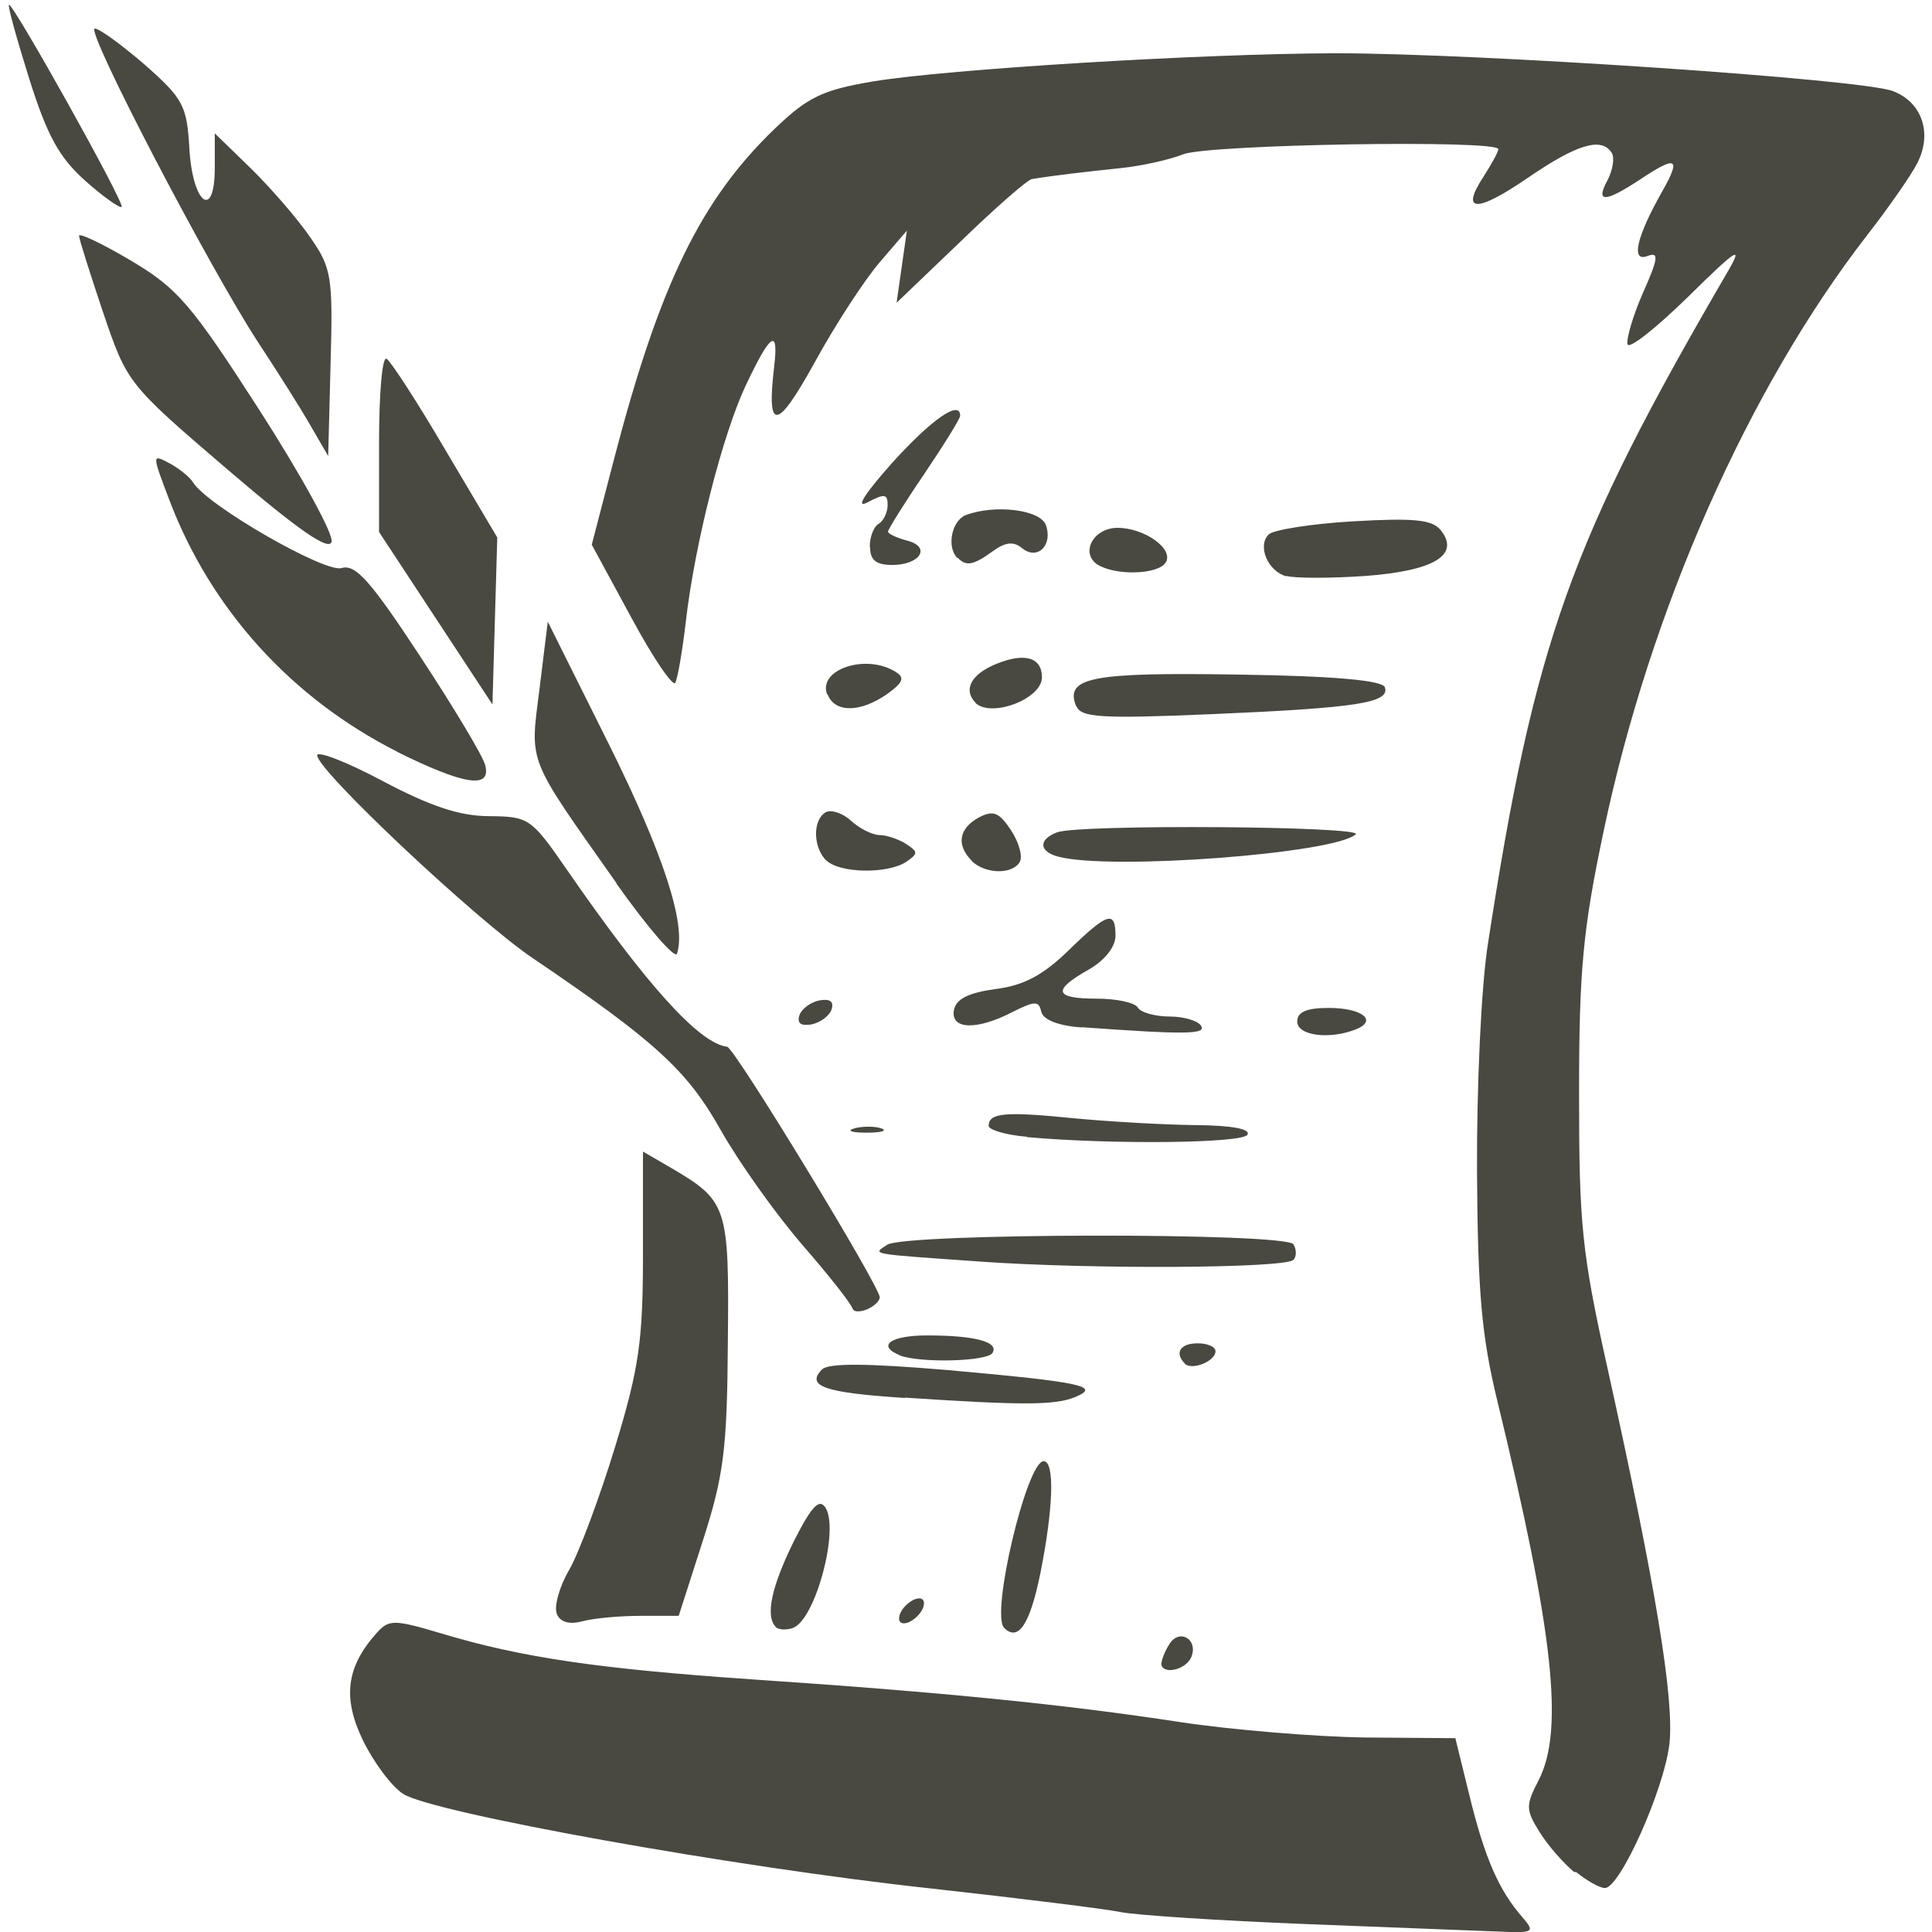
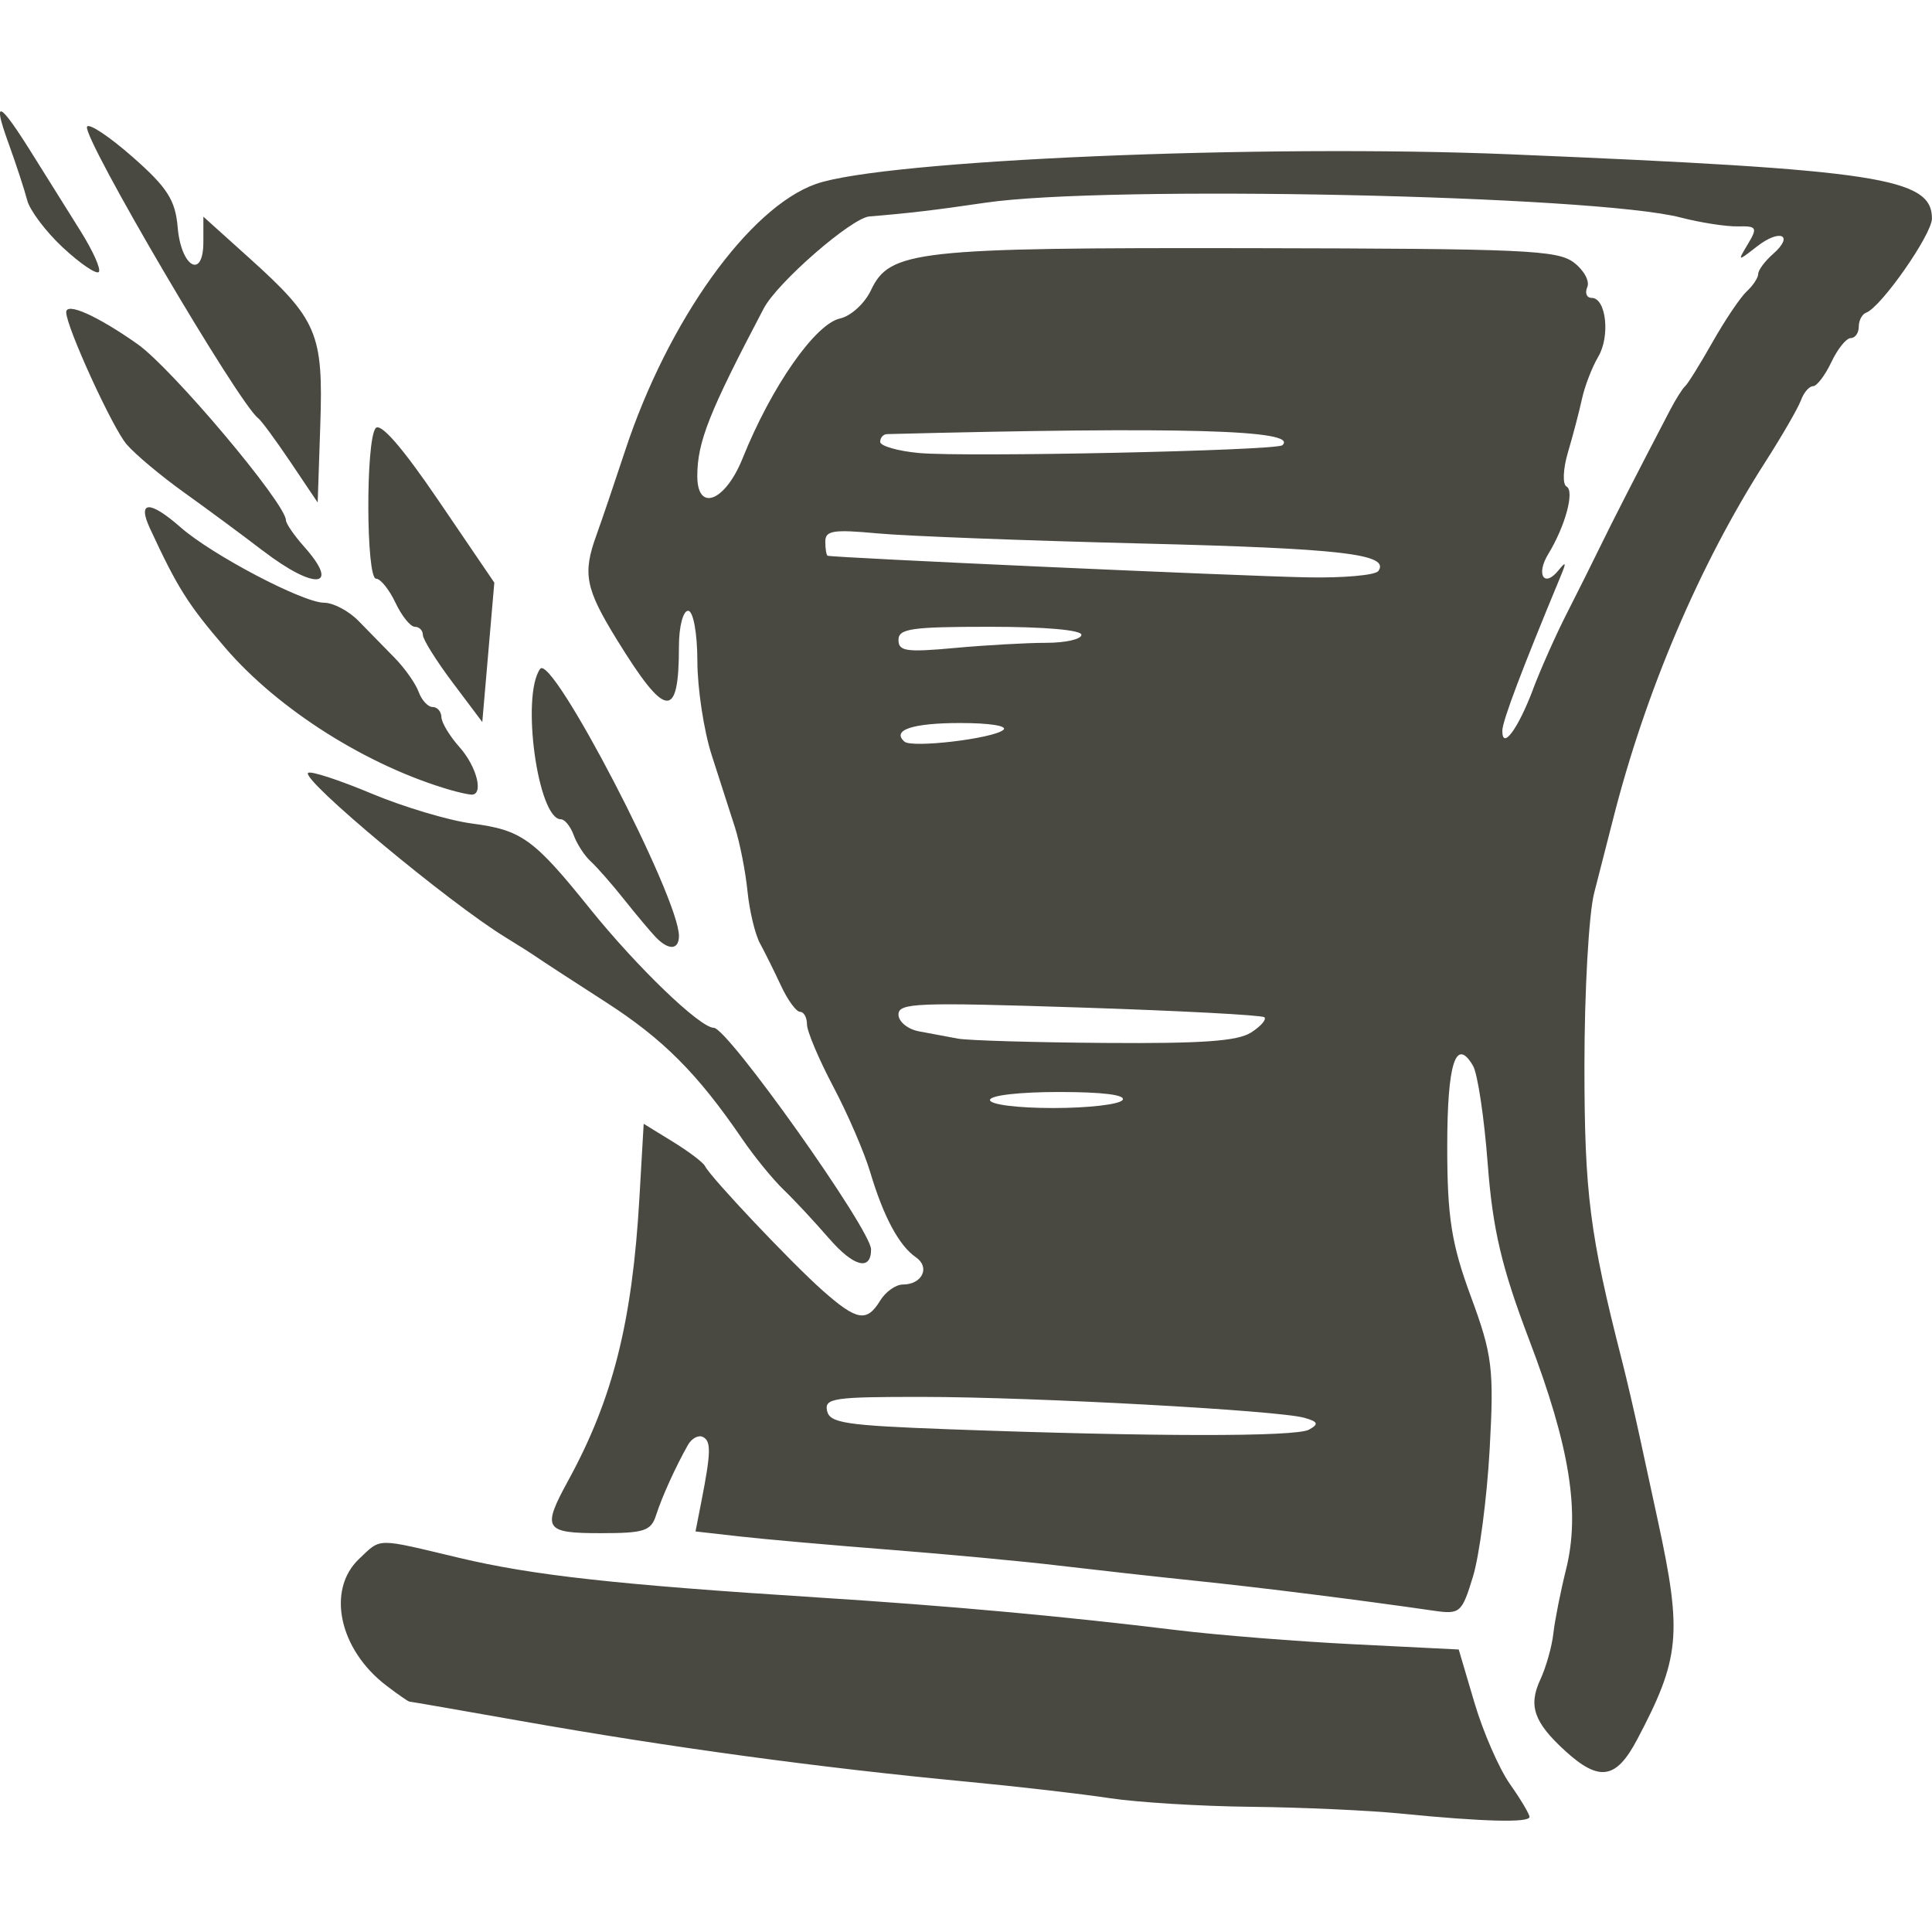
- <svg xmlns="http://www.w3.org/2000/svg" width="24" height="24" viewBox="0 0 55.68 56.22">
-   <g transform="translate(-79.95,-79.75)" fill="#494841">
-     <path d="m 117.71,135.74 c -2.54,-0.10 -4.98,-0.26 -5.42,-0.35 -0.43,-0.09 -2.93,-0.40 -5.55,-0.69 -5.72,-0.62 -14.49,-2.20 -15.33,-2.75 -0.33,-0.21 -0.86,-0.92 -1.17,-1.56 -0.60,-1.24 -0.48,-2.14 0.40,-3.12 0.36,-0.40 0.50,-0.40 1.91,0.02 2.30,0.69 4.52,1.02 9.03,1.33 5.52,0.37 9.10,0.73 12.43,1.24 1.52,0.23 3.96,0.43 5.40,0.45 l 2.62,0.02 0.42,1.71 c 0.44,1.79 0.85,2.72 1.53,3.50 0.37,0.43 0.33,0.46 -0.62,0.42 -0.56,-0.02 -3.11,-0.12 -5.66,-0.22 z m 7.77,-1.52 c -0.30,-0.25 -0.76,-0.77 -1.00,-1.16 -0.40,-0.64 -0.41,-0.77 -0.03,-1.50 0.75,-1.45 0.44,-4.29 -1.19,-11.01 -0.47,-1.92 -0.58,-3.21 -0.60,-6.74 -0.01,-2.43 0.12,-5.36 0.32,-6.61 1.35,-8.77 2.40,-11.70 6.99,-19.57 0.44,-0.76 0.25,-0.64 -1.15,0.74 -0.93,0.91 -1.73,1.55 -1.78,1.40 -0.04,-0.14 0.15,-0.82 0.45,-1.50 0.45,-1.01 0.47,-1.20 0.13,-1.07 -0.49,0.19 -0.32,-0.56 0.43,-1.88 0.56,-0.99 0.42,-1.06 -0.67,-0.33 -1.01,0.66 -1.28,0.66 -0.92,-0.00 0.15,-0.29 0.21,-0.65 0.12,-0.79 -0.29,-0.47 -1.00,-0.26 -2.42,0.71 -1.51,1.04 -2.00,1.03 -1.31,-0.02 0.23,-0.36 0.43,-0.72 0.43,-0.80 0,-0.28 -8.43,-0.14 -9.17,0.15 -0.40,0.16 -1.22,0.34 -1.80,0.40 -0.98,0.10 -2.07,0.23 -2.60,0.32 -0.12,0.01 -1.06,0.83 -2.08,1.82 l -1.86,1.78 0.15,-1.05 0.15,-1.05 -0.79,0.92 c -0.43,0.50 -1.29,1.81 -1.89,2.91 -1.11,2.01 -1.41,2.04 -1.18,0.11 0.13,-1.12 -0.11,-0.96 -0.83,0.57 -0.68,1.44 -1.48,4.61 -1.74,6.84 -0.10,0.87 -0.24,1.68 -0.31,1.81 -0.07,0.12 -0.65,-0.73 -1.28,-1.90 l -1.15,-2.12 0.64,-2.46 c 1.33,-5.11 2.53,-7.57 4.68,-9.64 0.97,-0.93 1.39,-1.13 2.86,-1.38 2.19,-0.36 9.53,-0.81 13.48,-0.82 4.09,-0.00 15.29,0.75 16.20,1.10 0.85,0.32 1.16,1.23 0.71,2.10 -0.17,0.34 -0.83,1.29 -1.47,2.11 -3.46,4.47 -6.30,10.90 -7.65,17.30 -0.61,2.89 -0.72,4.07 -0.72,7.65 -0.00,3.80 0.07,4.61 0.84,8.06 1.40,6.33 1.93,9.57 1.79,10.87 -0.15,1.32 -1.44,4.21 -1.88,4.20 -0.15,-0.00 -0.52,-0.21 -0.83,-0.46 z m -12.00,-6.07 c 0.00,-0.10 0.10,-0.36 0.23,-0.56 0.29,-0.46 0.84,-0.14 0.64,0.37 -0.15,0.39 -0.88,0.55 -0.88,0.18 z m -11.22,-1.05 c -0.32,-0.32 -0.13,-1.18 0.52,-2.50 0.51,-1.01 0.74,-1.26 0.92,-0.98 0.41,0.64 -0.29,3.25 -0.94,3.50 -0.19,0.07 -0.41,0.06 -0.50,-0.02 z m 6.64,0.02 c -0.40,-0.40 0.66,-4.85 1.15,-4.85 0.33,0 0.28,1.39 -0.10,3.28 -0.30,1.47 -0.64,1.98 -1.05,1.57 z m -13.02,-0.42 c -0.08,-0.21 0.08,-0.79 0.37,-1.28 0.28,-0.49 0.88,-2.10 1.33,-3.57 0.70,-2.30 0.81,-3.08 0.81,-5.63 v -2.96 l 0.81,0.47 c 1.65,0.97 1.70,1.11 1.66,5.07 -0.02,3.13 -0.12,3.89 -0.73,5.79 l -0.70,2.18 -1.11,0.00 c -0.61,0.00 -1.37,0.07 -1.70,0.16 -0.38,0.10 -0.64,0.02 -0.74,-0.22 z m 9.98,0.04 c 0.06,-0.19 0.27,-0.39 0.46,-0.46 0.19,-0.06 0.29,0.03 0.23,0.23 -0.06,0.19 -0.27,0.39 -0.46,0.46 -0.19,0.06 -0.29,-0.03 -0.23,-0.23 z m 0.16,-6.31 c -2.34,-0.15 -2.90,-0.34 -2.42,-0.83 0.19,-0.19 1.31,-0.18 3.68,0.02 3.90,0.35 4.46,0.47 3.67,0.79 -0.58,0.23 -1.48,0.24 -4.94,0.01 z m 8.14,-1.00 c -0.31,-0.31 -0.14,-0.59 0.37,-0.59 0.29,0 0.52,0.10 0.52,0.23 0,0.29 -0.68,0.57 -0.90,0.36 z m -8.29,-0.24 c -0.69,-0.28 -0.28,-0.58 0.79,-0.58 1.39,0.00 2.10,0.19 1.90,0.51 -0.15,0.25 -2.11,0.30 -2.70,0.07 z m -1.38,-1.35 c 0,-0.10 -0.65,-0.93 -1.44,-1.84 -0.79,-0.91 -1.87,-2.43 -2.40,-3.37 -0.97,-1.73 -1.91,-2.59 -5.47,-5.00 -1.63,-1.10 -6.27,-5.46 -6.27,-5.90 0,-0.14 0.86,0.19 1.91,0.75 1.38,0.73 2.24,1.02 3.10,1.02 1.14,0.01 1.22,0.06 2.23,1.52 2.34,3.39 3.87,5.09 4.69,5.19 0.21,0.02 4.44,6.97 4.44,7.29 0,0.11 -0.17,0.27 -0.39,0.36 -0.21,0.08 -0.39,0.06 -0.39,-0.03 z m 3.70,-1.38 c -3.26,-0.23 -3.13,-0.20 -2.69,-0.49 0.54,-0.34 11.61,-0.36 11.82,-0.01 0.09,0.15 0.09,0.36 0.00,0.45 -0.25,0.25 -5.91,0.28 -9.14,0.05 z m 1.38,-3.63 c -0.61,-0.05 -1.12,-0.20 -1.12,-0.32 0,-0.38 0.49,-0.42 2.47,-0.22 1.04,0.10 2.64,0.19 3.56,0.20 1.04,0.01 1.60,0.11 1.50,0.28 -0.15,0.25 -3.93,0.29 -6.41,0.07 z m -5.02,-0.25 c 0.25,-0.06 0.61,-0.06 0.79,0.01 0.17,0.07 -0.03,0.12 -0.46,0.12 -0.43,-0.00 -0.58,-0.06 -0.32,-0.13 z m 6.62,-2.93 c -0.69,-0.05 -1.13,-0.22 -1.19,-0.46 -0.07,-0.32 -0.18,-0.32 -0.84,0.01 -1.04,0.54 -1.81,0.51 -1.70,-0.06 0.06,-0.32 0.42,-0.50 1.21,-0.61 0.82,-0.10 1.39,-0.41 2.12,-1.12 1.14,-1.11 1.37,-1.18 1.37,-0.43 0,0.32 -0.31,0.72 -0.79,0.99 -1.06,0.60 -0.99,0.84 0.24,0.84 0.57,0 1.11,0.11 1.20,0.26 0.08,0.14 0.50,0.26 0.92,0.26 0.41,0 0.83,0.12 0.92,0.27 0.16,0.25 -0.45,0.26 -3.49,0.04 z m 6.26,-0.18 c 0,-0.27 0.27,-0.39 0.91,-0.39 0.98,0 1.45,0.37 0.78,0.63 -0.78,0.30 -1.69,0.17 -1.69,-0.23 z m -14.49,-0.17 c 0.06,-0.19 0.33,-0.39 0.59,-0.44 0.30,-0.05 0.42,0.03 0.35,0.26 -0.06,0.19 -0.33,0.39 -0.59,0.44 -0.30,0.05 -0.42,-0.03 -0.35,-0.26 z m -5.32,-3.85 c -2.63,-3.73 -2.52,-3.44 -2.24,-5.66 l 0.24,-1.95 1.76,3.53 c 1.60,3.21 2.28,5.29 2.00,6.13 -0.05,0.17 -0.85,-0.75 -1.77,-2.05 z m 6.11,-0.65 c -0.39,-0.39 -0.41,-1.17 -0.03,-1.41 0.15,-0.09 0.49,0.01 0.74,0.24 0.25,0.23 0.63,0.42 0.84,0.42 0.20,0.00 0.55,0.12 0.77,0.26 0.35,0.23 0.35,0.28 0,0.52 -0.55,0.36 -1.94,0.33 -2.32,-0.04 z m 4.23,0 c -0.46,-0.46 -0.38,-0.94 0.20,-1.26 0.42,-0.22 0.59,-0.16 0.94,0.37 0.23,0.35 0.35,0.77 0.25,0.93 -0.23,0.37 -1.01,0.34 -1.40,-0.04 z m 2.52,-0.12 c -0.57,-0.15 -0.59,-0.50 -0.04,-0.71 0.64,-0.24 8.98,-0.18 8.69,0.06 -0.63,0.56 -7.12,1.05 -8.65,0.65 z m -19.23,-3.05 c -3.09,-1.56 -5.44,-4.15 -6.65,-7.35 -0.50,-1.32 -0.50,-1.32 0.01,-1.05 0.28,0.15 0.59,0.40 0.69,0.56 0.41,0.67 3.84,2.64 4.32,2.49 0.40,-0.12 0.83,0.35 2.28,2.56 0.98,1.49 1.84,2.92 1.90,3.18 0.18,0.70 -0.62,0.57 -2.56,-0.39 z m 19.74,-1.34 c -0.32,-0.83 0.45,-0.98 4.72,-0.91 2.81,0.04 4.20,0.17 4.27,0.37 0.15,0.45 -0.81,0.60 -5.00,0.78 -3.29,0.14 -3.85,0.10 -3.98,-0.24 z m -7.24,-0.33 c -0.28,-0.73 1.13,-1.20 1.99,-0.66 0.28,0.17 0.22,0.31 -0.25,0.65 -0.78,0.54 -1.52,0.55 -1.73,0.00 z m 4.32,0.24 c -0.37,-0.37 -0.14,-0.83 0.60,-1.13 0.83,-0.34 1.33,-0.19 1.33,0.39 0,0.63 -1.48,1.19 -1.94,0.74 z m -15.71,-2.46 -1.65,-2.51 -0.00,-2.59 c -0.00,-1.42 0.09,-2.53 0.22,-2.45 0.12,0.07 0.90,1.27 1.72,2.67 l 1.50,2.53 -0.07,2.43 -0.07,2.43 z m 24.75,-1.22 c -0.54,-0.15 -0.85,-0.89 -0.51,-1.22 0.13,-0.13 1.24,-0.31 2.46,-0.38 1.74,-0.10 2.28,-0.05 2.53,0.24 0.60,0.73 -0.16,1.20 -2.18,1.35 -1.01,0.07 -2.05,0.07 -2.29,0.00 z m -5.48,-0.33 c -0.53,-0.34 -0.14,-1.08 0.57,-1.08 0.79,0 1.65,0.62 1.40,1.01 -0.22,0.35 -1.45,0.39 -1.98,0.06 z m -6.64,-0.53 c 0,-0.28 0.11,-0.58 0.26,-0.67 0.14,-0.08 0.26,-0.33 0.26,-0.55 0,-0.32 -0.10,-0.33 -0.59,-0.07 -0.36,0.19 -0.08,-0.25 0.72,-1.15 1.15,-1.27 1.98,-1.85 1.98,-1.37 0,0.08 -0.47,0.84 -1.05,1.70 -0.58,0.85 -1.05,1.61 -1.05,1.67 0,0.06 0.25,0.18 0.55,0.26 0.72,0.18 0.39,0.71 -0.43,0.71 -0.46,0 -0.64,-0.14 -0.64,-0.51 z m 2.55,0.33 c -0.32,-0.32 -0.17,-1.08 0.24,-1.25 0.85,-0.32 2.16,-0.16 2.33,0.28 0.22,0.59 -0.24,1.05 -0.69,0.68 -0.24,-0.20 -0.48,-0.18 -0.85,0.09 -0.57,0.41 -0.77,0.45 -1.02,0.19 z m -21.23,-2.57 c -2.92,-2.50 -2.93,-2.52 -3.63,-4.58 -0.38,-1.13 -0.70,-2.14 -0.70,-2.23 0,-0.09 0.68,0.23 1.52,0.73 1.35,0.80 1.75,1.27 3.72,4.33 1.21,1.88 2.16,3.61 2.11,3.84 -0.06,0.29 -0.93,-0.30 -3.02,-2.09 z m 2.42,-1.26 c -0.27,-0.48 -0.96,-1.57 -1.52,-2.42 -1.43,-2.18 -5.07,-9.16 -4.77,-9.16 0.13,0 0.79,0.48 1.46,1.06 1.10,0.97 1.22,1.18 1.29,2.42 0.09,1.62 0.74,2.12 0.74,0.57 v -1.00 l 1.06,1.03 c 0.58,0.57 1.36,1.47 1.72,2.00 0.62,0.89 0.66,1.14 0.59,3.66 l -0.07,2.70 z m -6.58,-7.16 c -0.75,-0.67 -1.10,-1.31 -1.62,-2.96 -0.36,-1.15 -0.63,-2.12 -0.59,-2.15 0.10,-0.09 3.38,5.78 3.28,5.88 -0.05,0.05 -0.53,-0.29 -1.06,-0.76 z" />
+ <svg xmlns="http://www.w3.org/2000/svg" width="24" height="24" viewBox="0 0 55.891 49.448" fill="#494841">
+   <g transform="translate(-68.04874,-114.7362)">
+     <path d="m 108.594,163.981 c -0.946,-0.093 -2.903,-0.182 -4.35,-0.197 -1.446,-0.015 -3.292,-0.128 -4.101,-0.251 -0.809,-0.123 -2.662,-0.337 -4.117,-0.475 -4.28,-0.406 -8.61,-0.996 -12.931,-1.761 -1.728,-0.306 -3.168,-0.556 -3.201,-0.556 -0.033,0 -0.332,-0.207 -0.665,-0.461 -1.372,-1.044 -1.743,-2.773 -0.788,-3.672 0.647,-0.609 0.453,-0.607 2.9,-0.024 2.112,0.503 4.568,0.775 10.319,1.141 3.849,0.245 7.093,0.54 10.451,0.95 1.164,0.142 3.471,0.326 5.127,0.408 l 3.01,0.15 0.456,1.542 c 0.251,0.848 0.712,1.904 1.024,2.348 0.312,0.443 0.568,0.872 0.568,0.953 0,0.174 -1.333,0.14 -3.704,-0.094 z m 4.742,-1.808 c -0.912,-0.829 -1.081,-1.312 -0.726,-2.072 0.163,-0.35 0.333,-0.949 0.376,-1.332 0.043,-0.383 0.209,-1.218 0.368,-1.856 0.412,-1.653 0.108,-3.549 -1.063,-6.626 -0.801,-2.105 -1.06,-3.202 -1.204,-5.105 -0.101,-1.333 -0.292,-2.61 -0.426,-2.837 -0.498,-0.846 -0.745,-0.068 -0.745,2.343 0,2.04 0.122,2.814 0.685,4.337 0.621,1.681 0.672,2.092 0.542,4.42 -0.079,1.412 -0.296,3.065 -0.481,3.674 -0.322,1.056 -0.375,1.102 -1.137,0.992 -2.161,-0.313 -4.977,-0.667 -6.885,-0.865 -1.164,-0.121 -2.95,-0.32 -3.969,-0.441 -1.019,-0.122 -3.221,-0.328 -4.895,-0.459 -1.673,-0.131 -3.62,-0.303 -4.325,-0.383 l -1.282,-0.145 0.166,-0.845 c 0.282,-1.439 0.291,-1.769 0.047,-1.889 -0.13,-0.064 -0.324,0.041 -0.432,0.232 -0.359,0.636 -0.752,1.502 -0.921,2.03 -0.147,0.459 -0.339,0.522 -1.604,0.522 -1.631,0 -1.705,-0.12 -0.938,-1.523 1.292,-2.363 1.852,-4.585 2.059,-8.169 l 0.124,-2.151 0.842,0.518 c 0.463,0.285 0.882,0.602 0.931,0.705 0.154,0.319 2.507,2.808 3.404,3.601 0.992,0.877 1.277,0.926 1.665,0.29 0.156,-0.255 0.451,-0.464 0.655,-0.464 0.56,0 0.799,-0.5 0.377,-0.789 -0.486,-0.334 -0.935,-1.17 -1.32,-2.459 -0.171,-0.574 -0.653,-1.69 -1.071,-2.48 -0.417,-0.79 -0.759,-1.599 -0.759,-1.798 0,-0.199 -0.09,-0.363 -0.2,-0.363 -0.11,0 -0.358,-0.339 -0.551,-0.754 -0.193,-0.415 -0.467,-0.967 -0.609,-1.228 -0.142,-0.261 -0.304,-0.939 -0.361,-1.508 -0.057,-0.569 -0.221,-1.4 -0.363,-1.847 -0.143,-0.447 -0.445,-1.386 -0.672,-2.088 -0.227,-0.702 -0.414,-1.929 -0.415,-2.727 -0.002,-0.81 -0.12,-1.45 -0.268,-1.45 -0.146,0 -0.265,0.461 -0.265,1.025 0,2.153 -0.38,2.112 -1.8,-0.196 -0.908,-1.475 -0.991,-1.905 -0.587,-3.017 0.142,-0.392 0.517,-1.496 0.833,-2.453 1.239,-3.755 3.586,-7.03 5.522,-7.708 1.979,-0.693 12.89,-1.157 20.112,-0.855 10.629,0.444 12.168,0.679 12.168,1.856 0,0.461 -1.472,2.568 -1.903,2.724 -0.118,0.043 -0.214,0.225 -0.214,0.406 0,0.181 -0.105,0.329 -0.232,0.329 -0.128,0 -0.38,0.313 -0.561,0.696 -0.181,0.383 -0.42,0.696 -0.53,0.696 -0.111,0 -0.268,0.183 -0.349,0.406 -0.081,0.223 -0.549,1.033 -1.039,1.798 -1.894,2.957 -3.463,6.64 -4.398,10.326 -0.146,0.574 -0.391,1.534 -0.546,2.133 -0.154,0.599 -0.281,2.844 -0.281,4.989 4e-5,3.69 0.152,4.885 1.087,8.541 0.131,0.51 0.361,1.502 0.513,2.204 0.152,0.702 0.389,1.798 0.527,2.436 0.707,3.26 0.639,3.974 -0.605,6.323 -0.605,1.144 -1.091,1.221 -2.072,0.33 z m -7.419,-9.3 c 0.292,-0.162 0.264,-0.231 -0.14,-0.344 -0.771,-0.215 -7.802,-0.599 -11.027,-0.603 -2.586,-0.003 -2.855,0.036 -2.775,0.403 0.077,0.354 0.53,0.422 3.525,0.533 5.911,0.218 10.037,0.222 10.417,0.011 z m -5.393,-9.536 c 0.103,-0.147 -0.571,-0.232 -1.836,-0.232 -1.157,0 -2,0.098 -2,0.232 0,0.132 0.789,0.232 1.836,0.232 1.01,0 1.91,-0.104 2,-0.232 z m 3.719,-1.953 c 0.282,-0.181 0.454,-0.38 0.381,-0.442 -0.072,-0.062 -2.483,-0.189 -5.357,-0.282 -4.712,-0.153 -5.226,-0.133 -5.226,0.205 0,0.206 0.268,0.425 0.595,0.486 0.327,0.061 0.833,0.156 1.124,0.21 0.291,0.054 2.203,0.11 4.249,0.125 2.832,0.021 3.842,-0.052 4.233,-0.302 z m -7.172,-8.751 c 0.145,-0.117 -0.378,-0.202 -1.241,-0.202 -1.386,0 -1.997,0.204 -1.615,0.539 0.216,0.19 2.542,-0.085 2.856,-0.337 z m 15.325,-1.176 c 0.228,-0.6 0.67,-1.592 0.983,-2.204 0.312,-0.613 0.745,-1.48 0.962,-1.926 0.347,-0.715 1.039,-2.067 2.019,-3.945 0.166,-0.319 0.364,-0.632 0.439,-0.696 0.075,-0.064 0.432,-0.638 0.793,-1.276 0.361,-0.638 0.806,-1.298 0.989,-1.467 0.183,-0.169 0.332,-0.396 0.332,-0.506 0,-0.109 0.193,-0.368 0.428,-0.575 0.623,-0.547 0.207,-0.741 -0.465,-0.217 -0.567,0.441 -0.568,0.441 -0.258,-0.077 0.28,-0.468 0.25,-0.518 -0.292,-0.504 -0.332,0.008 -1.08,-0.107 -1.662,-0.258 -2.486,-0.643 -16.603,-0.943 -20.108,-0.427 -1.469,0.216 -2.203,0.303 -3.356,0.397 -0.516,0.042 -2.661,1.909 -3.056,2.659 -1.583,3.008 -1.923,3.866 -1.923,4.854 0,1.053 0.809,0.734 1.311,-0.516 0.832,-2.071 2.098,-3.887 2.821,-4.046 0.31,-0.068 0.711,-0.434 0.89,-0.813 0.545,-1.155 1.291,-1.237 11.009,-1.22 7.904,0.014 8.849,0.056 9.324,0.413 0.291,0.219 0.467,0.539 0.392,0.711 -0.075,0.173 -0.019,0.314 0.125,0.314 0.42,0 0.544,1.107 0.19,1.705 -0.178,0.301 -0.39,0.85 -0.47,1.22 -0.08,0.37 -0.263,1.064 -0.405,1.543 -0.142,0.479 -0.161,0.924 -0.041,0.989 0.239,0.13 -0.036,1.147 -0.53,1.956 -0.362,0.593 -0.117,0.982 0.296,0.47 0.214,-0.265 0.232,-0.238 0.083,0.123 -1.148,2.764 -1.703,4.233 -1.706,4.513 -0.006,0.574 0.448,-0.035 0.889,-1.195 z m -14.083,-1.346 c 0.561,0 1.02,-0.104 1.02,-0.232 0,-0.139 -1.058,-0.232 -2.646,-0.232 -2.277,0 -2.646,0.053 -2.646,0.381 0,0.328 0.225,0.36 1.626,0.232 0.894,-0.082 2.085,-0.149 2.646,-0.149 z m 9.61,-2.077 c 0.346,-0.491 -1.063,-0.654 -6.871,-0.797 -3.347,-0.083 -6.77,-0.214 -7.607,-0.291 -1.293,-0.12 -1.521,-0.084 -1.521,0.236 0,0.207 0.03,0.391 0.066,0.409 0.114,0.056 11.876,0.587 13.875,0.626 1.046,0.021 1.973,-0.062 2.058,-0.183 z m -2.778,-3.64 c 0.505,-0.443 -2.902,-0.538 -11.435,-0.321 -0.109,0.003 -0.198,0.103 -0.198,0.224 0,0.12 0.506,0.266 1.124,0.323 1.342,0.124 10.33,-0.068 10.509,-0.225 z m -13.117,22.944 c -0.412,-0.477 -1.002,-1.11 -1.311,-1.407 -0.309,-0.296 -0.849,-0.958 -1.199,-1.471 -1.293,-1.893 -2.288,-2.89 -3.955,-3.962 -0.94,-0.604 -1.827,-1.182 -1.973,-1.284 -0.146,-0.102 -0.555,-0.362 -0.909,-0.578 -1.624,-0.988 -5.932,-4.575 -5.719,-4.763 0.072,-0.063 0.894,0.205 1.826,0.595 0.932,0.391 2.242,0.782 2.911,0.87 1.442,0.19 1.785,0.437 3.414,2.461 1.363,1.694 3.187,3.449 3.585,3.449 0.403,0 4.55,5.843 4.55,6.411 0,0.636 -0.508,0.502 -1.219,-0.322 z m -5.006,-8.708 c -0.149,-0.155 -0.562,-0.647 -0.917,-1.093 -0.355,-0.447 -0.791,-0.943 -0.968,-1.104 -0.177,-0.16 -0.397,-0.5 -0.49,-0.754 -0.092,-0.254 -0.259,-0.463 -0.372,-0.463 -0.666,0 -1.159,-3.578 -0.6,-4.351 0.339,-0.468 4.015,6.605 4.015,7.724 0,0.408 -0.296,0.426 -0.669,0.04 z m -5.946,-4.262 c -2.394,-0.695 -4.968,-2.32 -6.505,-4.106 -1.082,-1.258 -1.385,-1.737 -2.183,-3.458 -0.375,-0.808 -0.01,-0.821 0.889,-0.031 0.91,0.798 3.538,2.178 4.147,2.178 0.264,0 0.71,0.235 0.992,0.522 0.281,0.287 0.753,0.769 1.049,1.072 0.296,0.302 0.608,0.746 0.695,0.986 0.087,0.24 0.269,0.437 0.405,0.437 0.136,0 0.249,0.131 0.253,0.29 0.003,0.16 0.239,0.551 0.523,0.87 0.512,0.574 0.713,1.409 0.331,1.374 -0.109,-0.01 -0.377,-0.07 -0.595,-0.134 z m 0.066,-3.109 c -0.473,-0.629 -0.86,-1.248 -0.86,-1.377 0,-0.129 -0.105,-0.235 -0.232,-0.235 -0.128,0 -0.38,-0.313 -0.561,-0.696 -0.181,-0.383 -0.433,-0.696 -0.561,-0.696 -0.288,0 -0.303,-3.952 -0.017,-4.348 0.136,-0.188 0.767,0.535 1.823,2.088 l 1.615,2.375 -0.174,2.016 -0.174,2.016 z m -5.493,-3.815 c -0.581,-0.446 -1.602,-1.201 -2.269,-1.678 -0.667,-0.477 -1.419,-1.106 -1.669,-1.398 -0.409,-0.475 -1.747,-3.402 -1.747,-3.821 0,-0.299 0.9,0.103 2.062,0.921 0.993,0.699 4.278,4.597 4.294,5.094 0.003,0.101 0.239,0.444 0.523,0.763 1.075,1.205 0.319,1.28 -1.194,0.117 z m 0.809,-2.554 c -0.43,-0.638 -0.852,-1.212 -0.939,-1.276 -0.559,-0.412 -5.078,-8.104 -4.953,-8.432 0.044,-0.117 0.635,0.273 1.311,0.867 1.009,0.885 1.245,1.252 1.312,2.042 0.097,1.155 0.743,1.523 0.743,0.423 v -0.731 l 1.328,1.196 c 1.97,1.774 2.143,2.18 2.055,4.815 l -0.076,2.258 z m -6.59,-6.214 c -0.492,-0.458 -0.957,-1.074 -1.033,-1.37 -0.076,-0.296 -0.323,-1.049 -0.549,-1.673 -0.473,-1.306 -0.252,-1.19 0.726,0.382 0.377,0.606 0.989,1.585 1.36,2.174 0.371,0.59 0.61,1.128 0.533,1.196 -0.078,0.068 -0.544,-0.251 -1.037,-0.709 z" />
  </g>
</svg>
